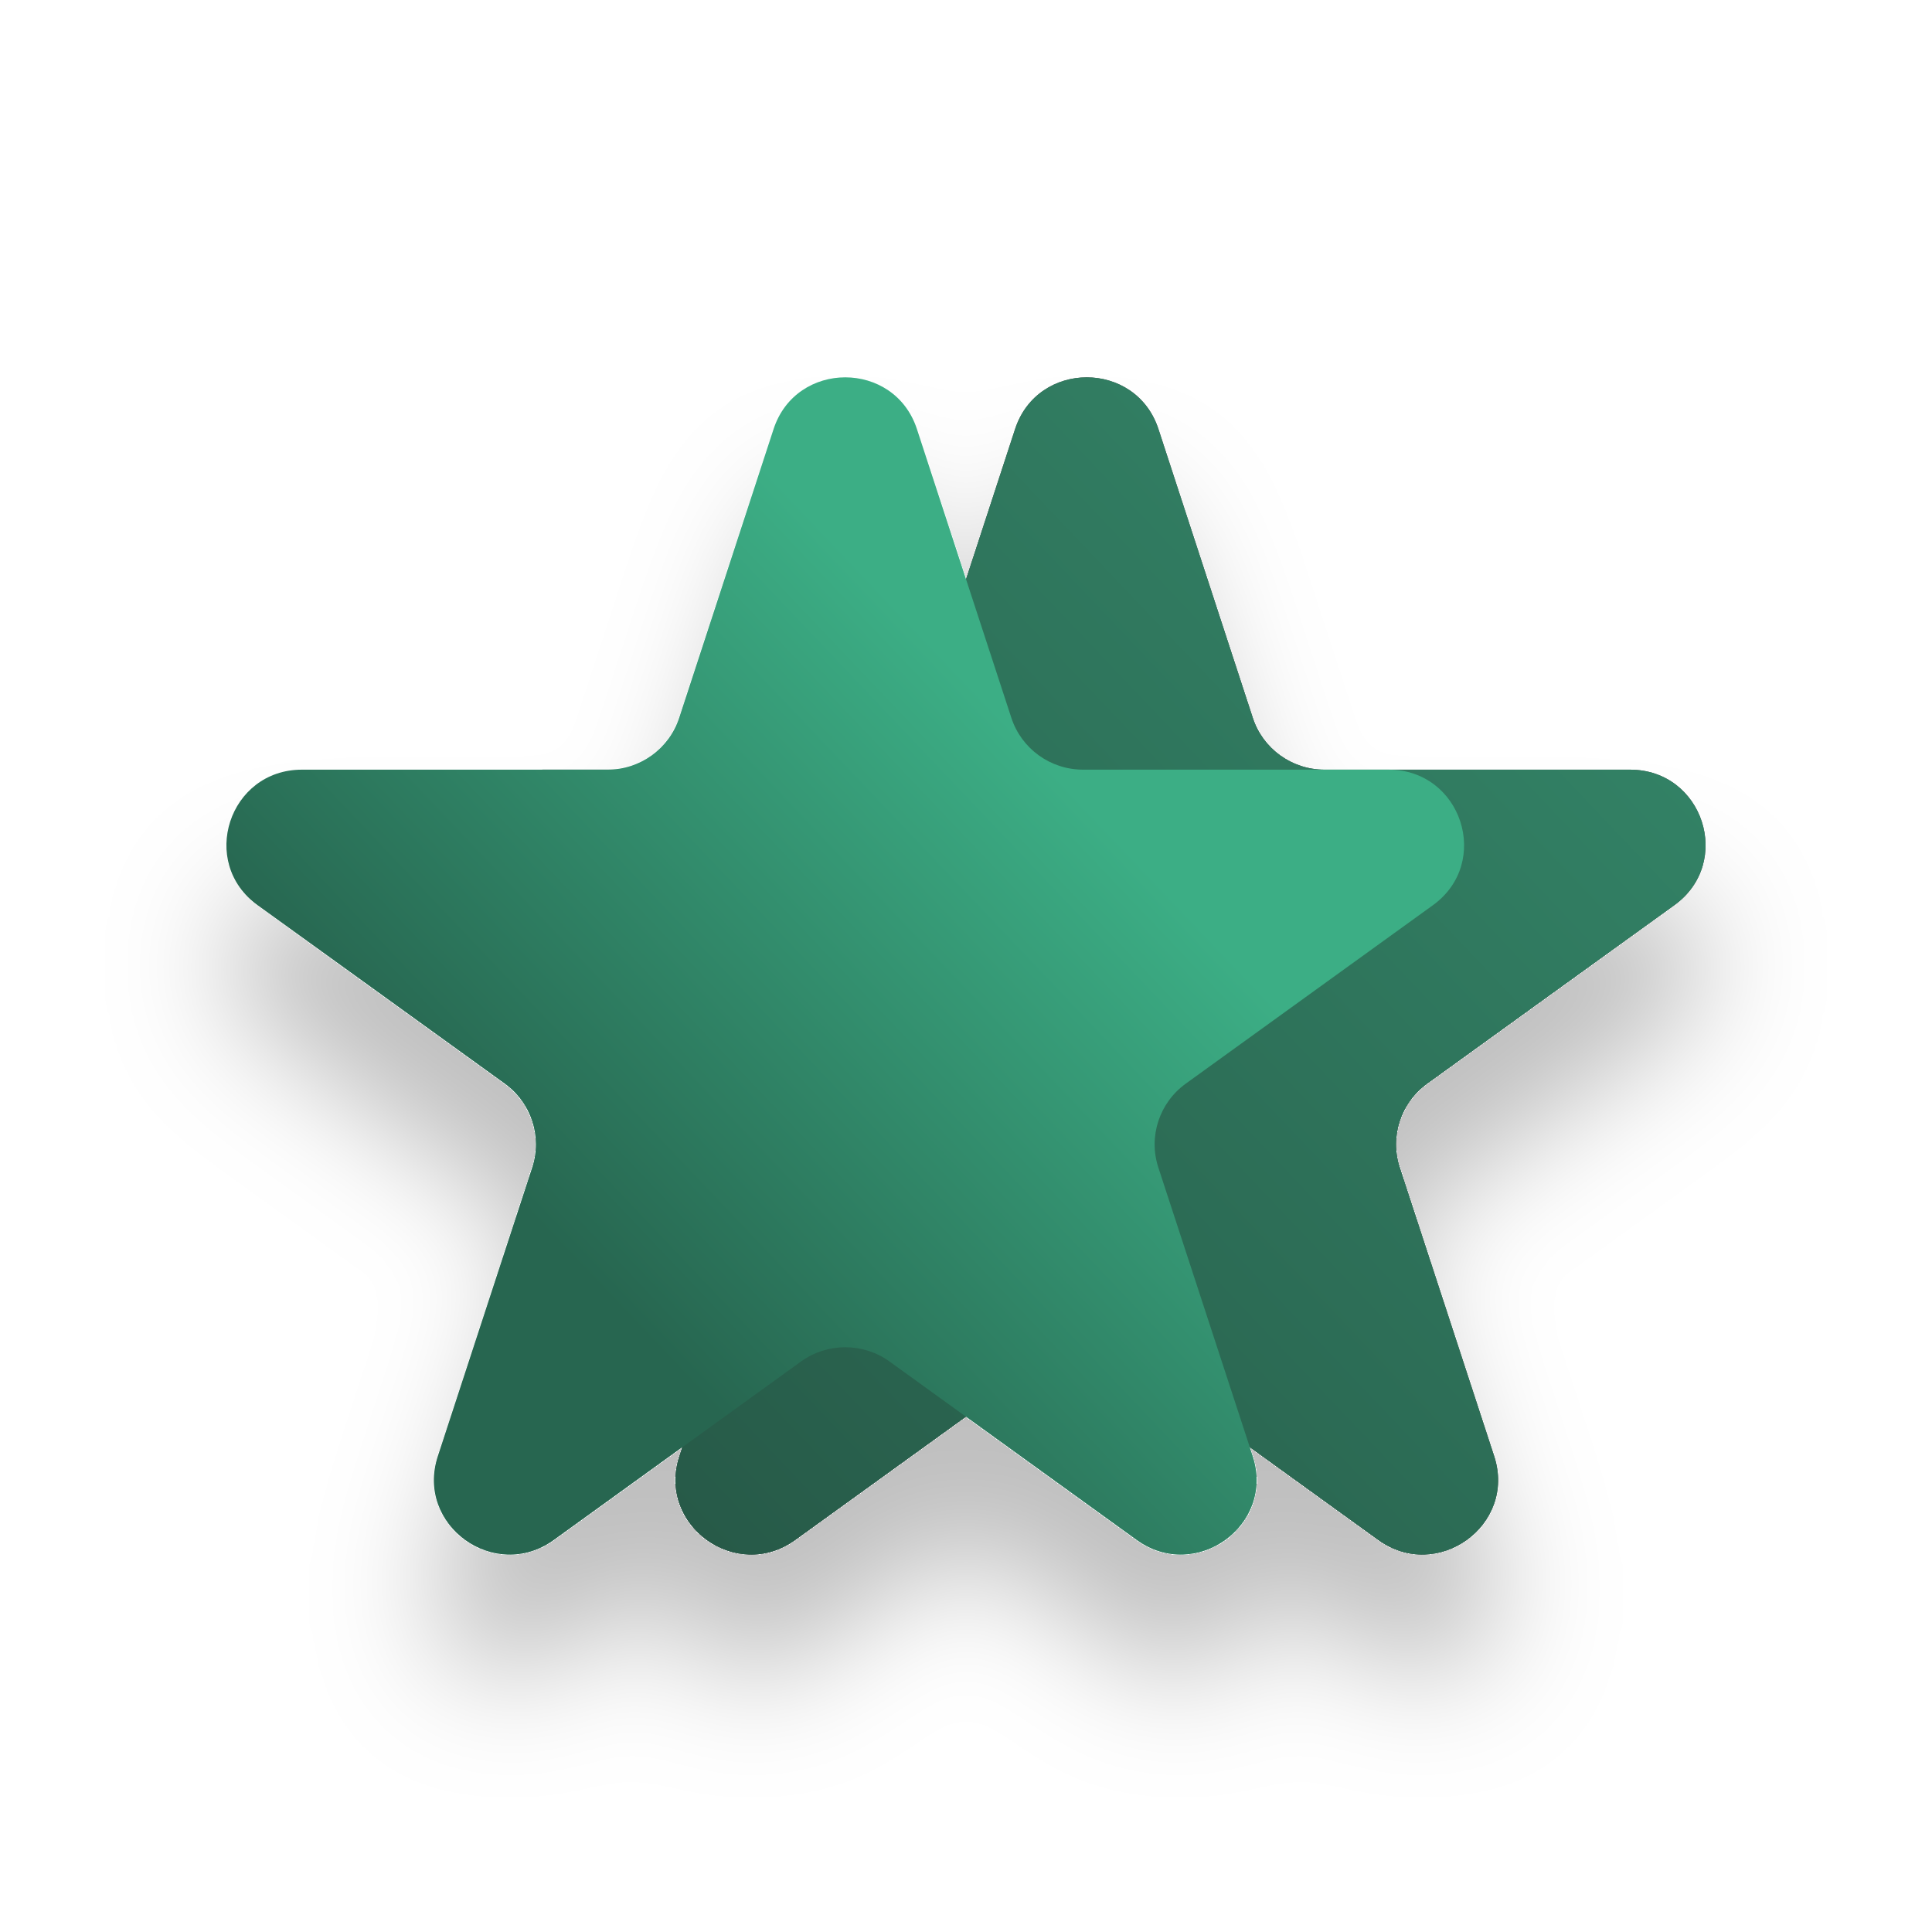
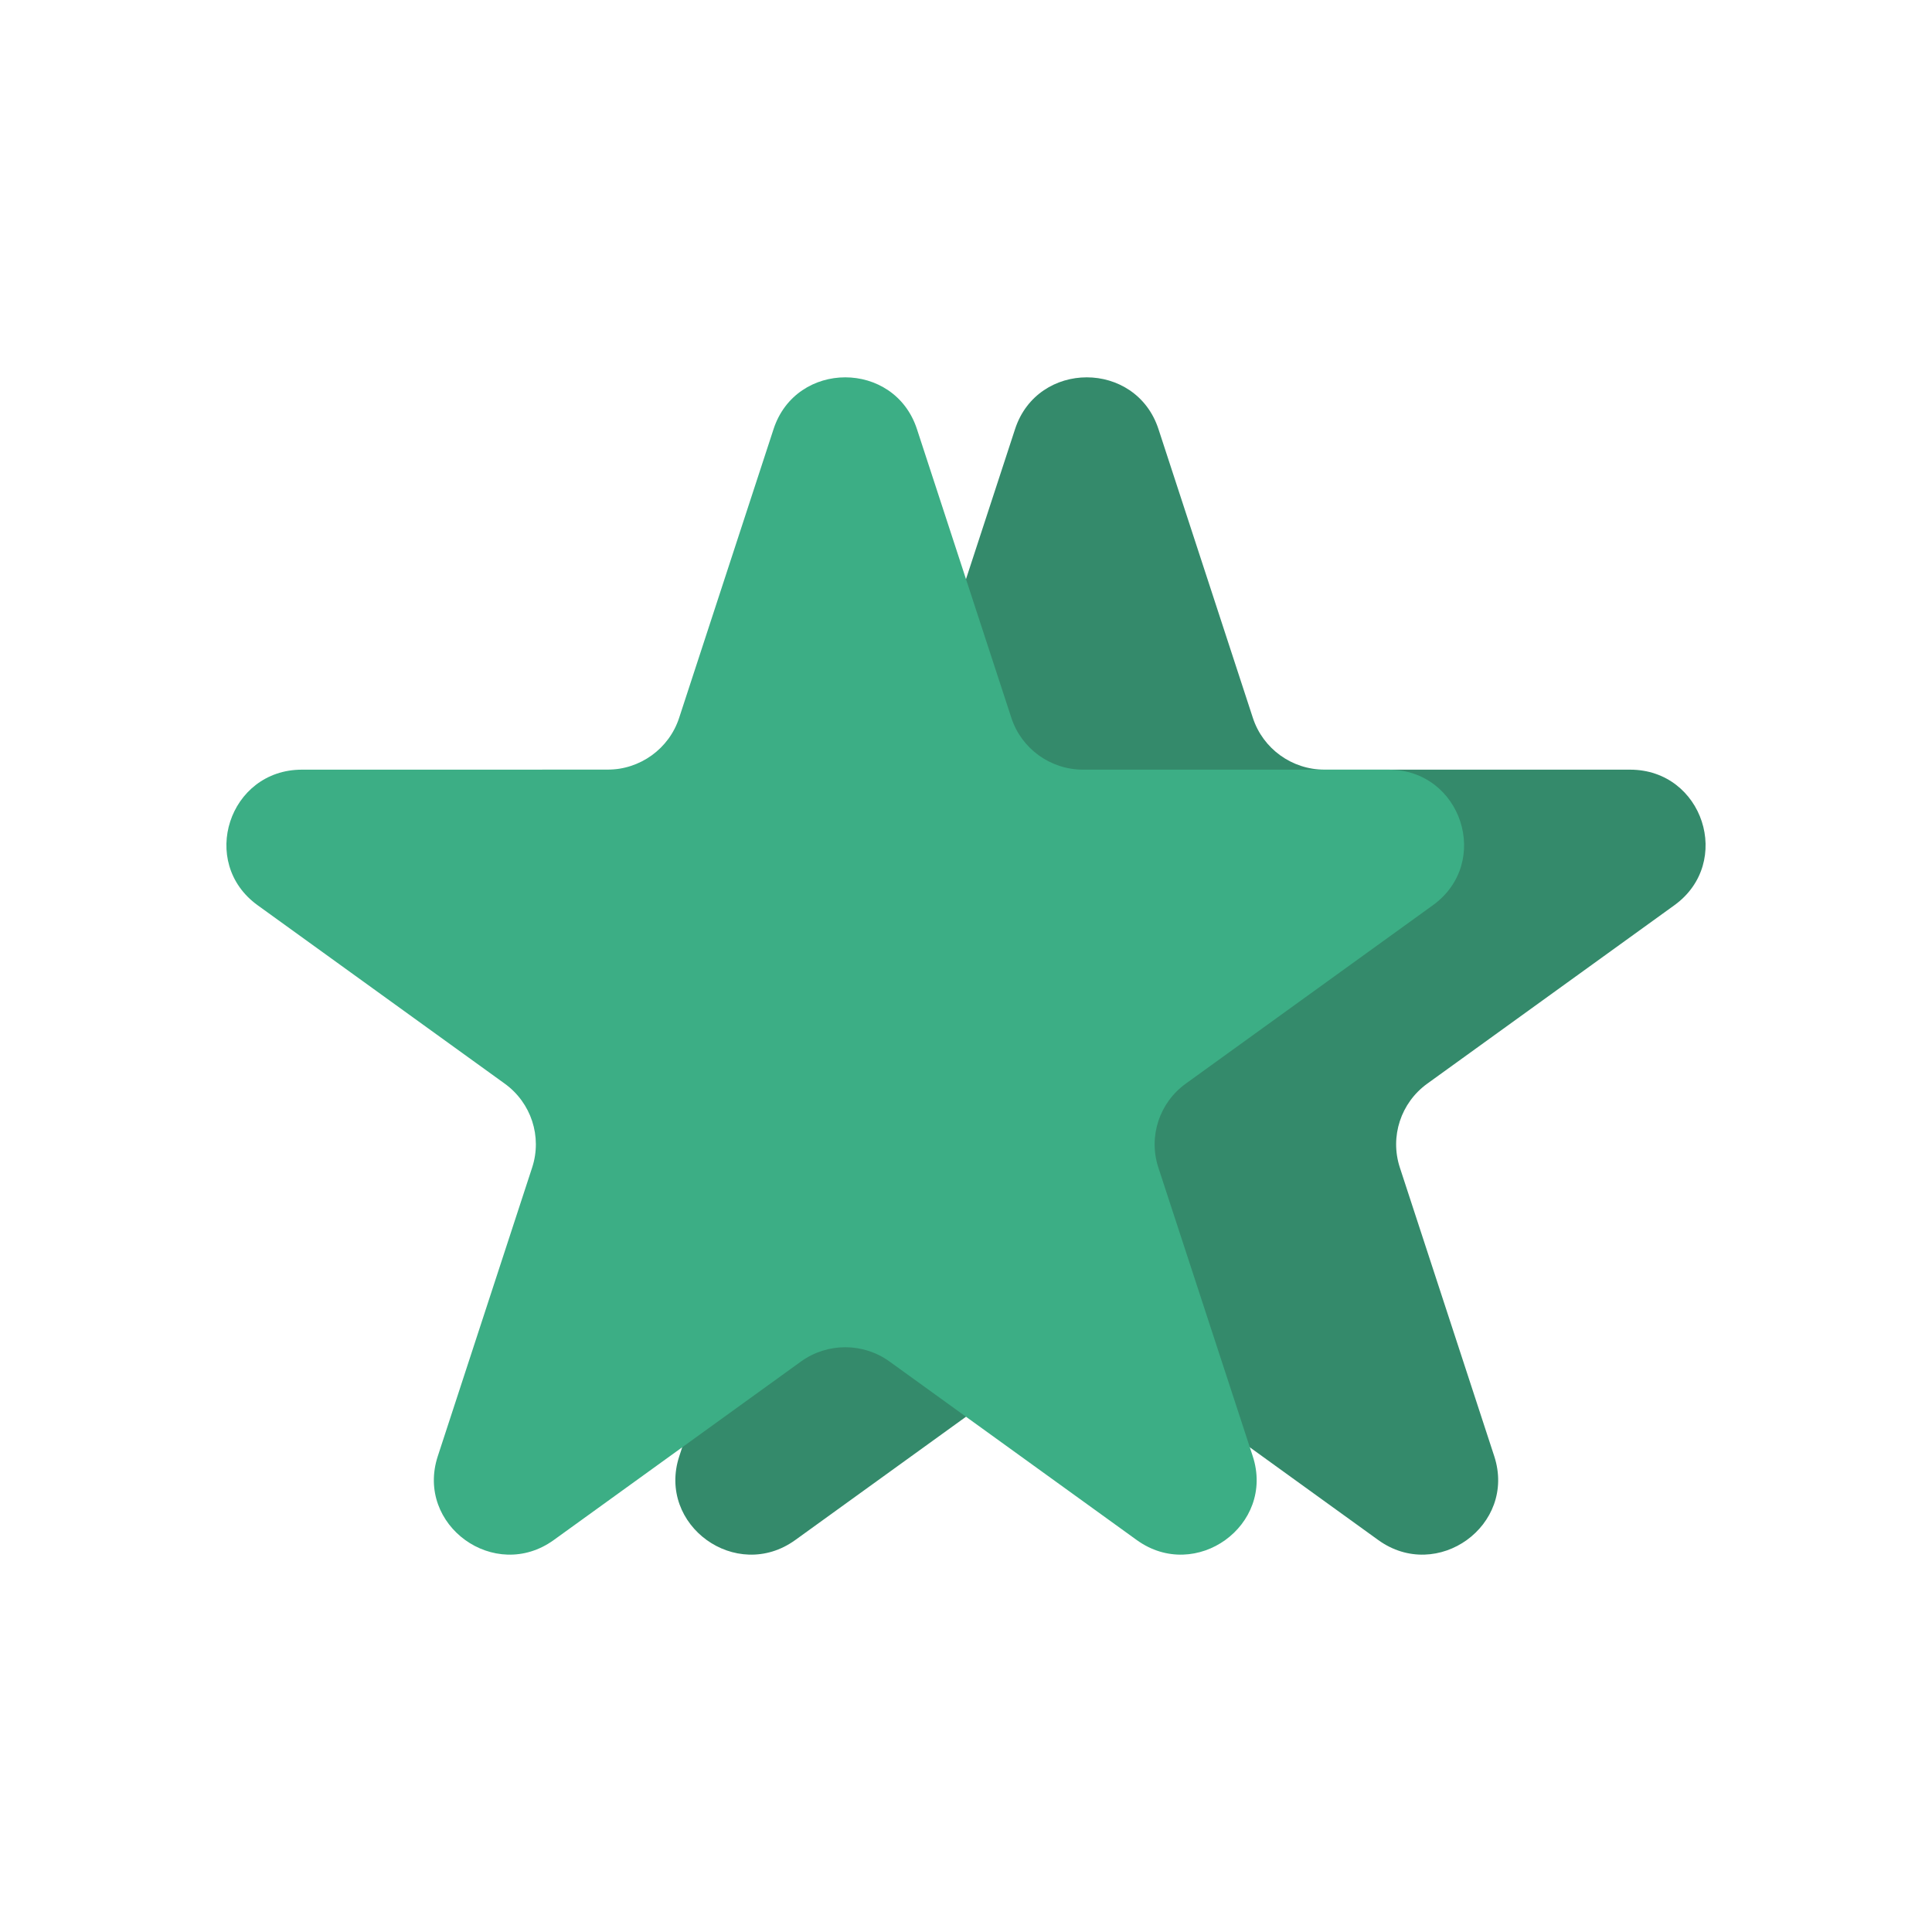
- <svg xmlns="http://www.w3.org/2000/svg" width="64" height="64" viewBox="0 0 64 64" fill="none">
-   <g filter="url(#filter0_d_453_24)">
-     <path d="M33.625 14.215C34.372 11.928 37.628 11.928 38.376 14.215L41.503 23.781C41.837 24.803 42.796 25.496 43.878 25.496H53.998C56.417 25.496 57.423 28.573 55.466 29.987L47.279 35.898C46.403 36.531 46.037 37.651 46.371 38.674L49.499 48.239C50.246 50.526 47.612 52.428 45.655 51.015L37.468 45.103C36.593 44.471 35.407 44.471 34.532 45.103L26.345 51.015C24.388 52.428 21.754 50.526 22.502 48.239L25.629 38.674C25.963 37.651 25.597 36.531 24.721 35.898L16.534 29.987C14.577 28.573 15.583 25.496 18.003 25.496H28.122C29.204 25.496 30.163 24.803 30.497 23.781L33.625 14.215Z" fill="#1E1E1E" />
-     <path d="M33.625 14.215C34.372 11.928 37.628 11.928 38.376 14.215L41.503 23.781C41.837 24.803 42.796 25.496 43.878 25.496H53.998C56.417 25.496 57.423 28.573 55.466 29.987L47.279 35.898C46.403 36.531 46.037 37.651 46.371 38.674L49.499 48.239C50.246 50.526 47.612 52.428 45.655 51.015L37.468 45.103C36.593 44.471 35.407 44.471 34.532 45.103L26.345 51.015C24.388 52.428 21.754 50.526 22.502 48.239L25.629 38.674C25.963 37.651 25.597 36.531 24.721 35.898L16.534 29.987C14.577 28.573 15.583 25.496 18.003 25.496H28.122C29.204 25.496 30.163 24.803 30.497 23.781L33.625 14.215Z" fill="url(#paint0_linear_453_24)" fill-opacity="0.75" />
-     <path d="M25.625 14.215C26.372 11.928 29.628 11.928 30.375 14.215L33.503 23.781C33.837 24.803 34.796 25.496 35.878 25.496H45.998C48.417 25.496 49.423 28.573 47.466 29.987L39.279 35.898C38.403 36.531 38.037 37.651 38.371 38.674L41.499 48.239C42.246 50.526 39.612 52.428 37.655 51.015L29.468 45.103C28.593 44.471 27.407 44.471 26.532 45.103L18.345 51.015C16.388 52.428 13.754 50.526 14.502 48.239L17.629 38.674C17.963 37.651 17.597 36.531 16.721 35.898L8.534 29.987C6.577 28.573 7.583 25.496 10.002 25.496H20.122C21.204 25.496 22.163 24.803 22.497 23.781L25.625 14.215Z" fill="url(#paint1_linear_453_24)" />
-   </g>
-   <defs>
-     <filter id="filter0_d_453_24" x="3.5" y="12.5" width="57" height="47" filterUnits="userSpaceOnUse" color-interpolation-filters="sRGB">
-       <feFlood flood-opacity="0" result="BackgroundImageFix" />
-       <feColorMatrix in="SourceAlpha" type="matrix" values="0 0 0 0 0 0 0 0 0 0 0 0 0 0 0 0 0 0 127 0" result="hardAlpha" />
-       <feOffset dy="4" />
-       <feGaussianBlur stdDeviation="2" />
-       <feComposite in2="hardAlpha" operator="out" />
-       <feColorMatrix type="matrix" values="0 0 0 0 0 0 0 0 0 0 0 0 0 0 0 0 0 0 0.25 0" />
-       <feBlend mode="normal" in2="BackgroundImageFix" result="effect1_dropShadow_453_24" />
-       <feBlend mode="normal" in="SourceGraphic" in2="effect1_dropShadow_453_24" result="shape" />
-     </filter>
-     <linearGradient id="paint0_linear_453_24" x1="56.5" y1="12.5" x2="15.667" y2="51.292" gradientUnits="userSpaceOnUse">
-       <stop stop-color="#3CAE85" />
-       <stop offset="1" stop-color="#276650" />
-     </linearGradient>
-     <linearGradient id="paint1_linear_453_24" x1="48.333" y1="12.5" x2="7.5" y2="51.292" gradientUnits="userSpaceOnUse">
-       <stop offset="0.332" stop-color="#3CAE85" />
-       <stop offset="0.736" stop-color="#276650" />
-     </linearGradient>
-   </defs>
+ <svg xmlns="http://www.w3.org/2000/svg" width="64" height="64" viewBox="0 0 64 64" fill="none" version="1.2" baseProfile="tiny">
+   <path d="M33.625 14.215C34.372 11.928 37.628 11.928 38.376 14.215L41.503 23.781C41.837 24.803 42.796 25.496 43.878 25.496H53.998C56.417 25.496 57.423 28.573 55.466 29.987L47.279 35.898C46.403 36.531 46.037 37.651 46.371 38.674L49.499 48.239C50.246 50.526 47.612 52.428 45.655 51.015L37.468 45.103C36.593 44.471 35.407 44.471 34.532 45.103L26.345 51.015C24.388 52.428 21.754 50.526 22.502 48.239L25.629 38.674C25.963 37.651 25.597 36.531 24.721 35.898L16.534 29.987C14.577 28.573 15.583 25.496 18.003 25.496H28.122C29.204 25.496 30.163 24.803 30.497 23.781L33.625 14.215Z" fill="#348A6B" />
+   <path d="M25.625 14.215C26.372 11.928 29.628 11.928 30.375 14.215L33.503 23.781C33.837 24.803 34.796 25.496 35.878 25.496H45.998C48.417 25.496 49.423 28.573 47.466 29.987L39.279 35.898C38.403 36.531 38.037 37.651 38.371 38.674L41.499 48.239C42.246 50.526 39.612 52.428 37.655 51.015L29.468 45.103C28.593 44.471 27.407 44.471 26.532 45.103L18.345 51.015C16.388 52.428 13.754 50.526 14.502 48.239L17.629 38.674C17.963 37.651 17.597 36.531 16.721 35.898L8.534 29.987C6.577 28.573 7.583 25.496 10.002 25.496H20.122C21.204 25.496 22.163 24.803 22.497 23.781L25.625 14.215Z" fill="#3CAE85" />
</svg>
